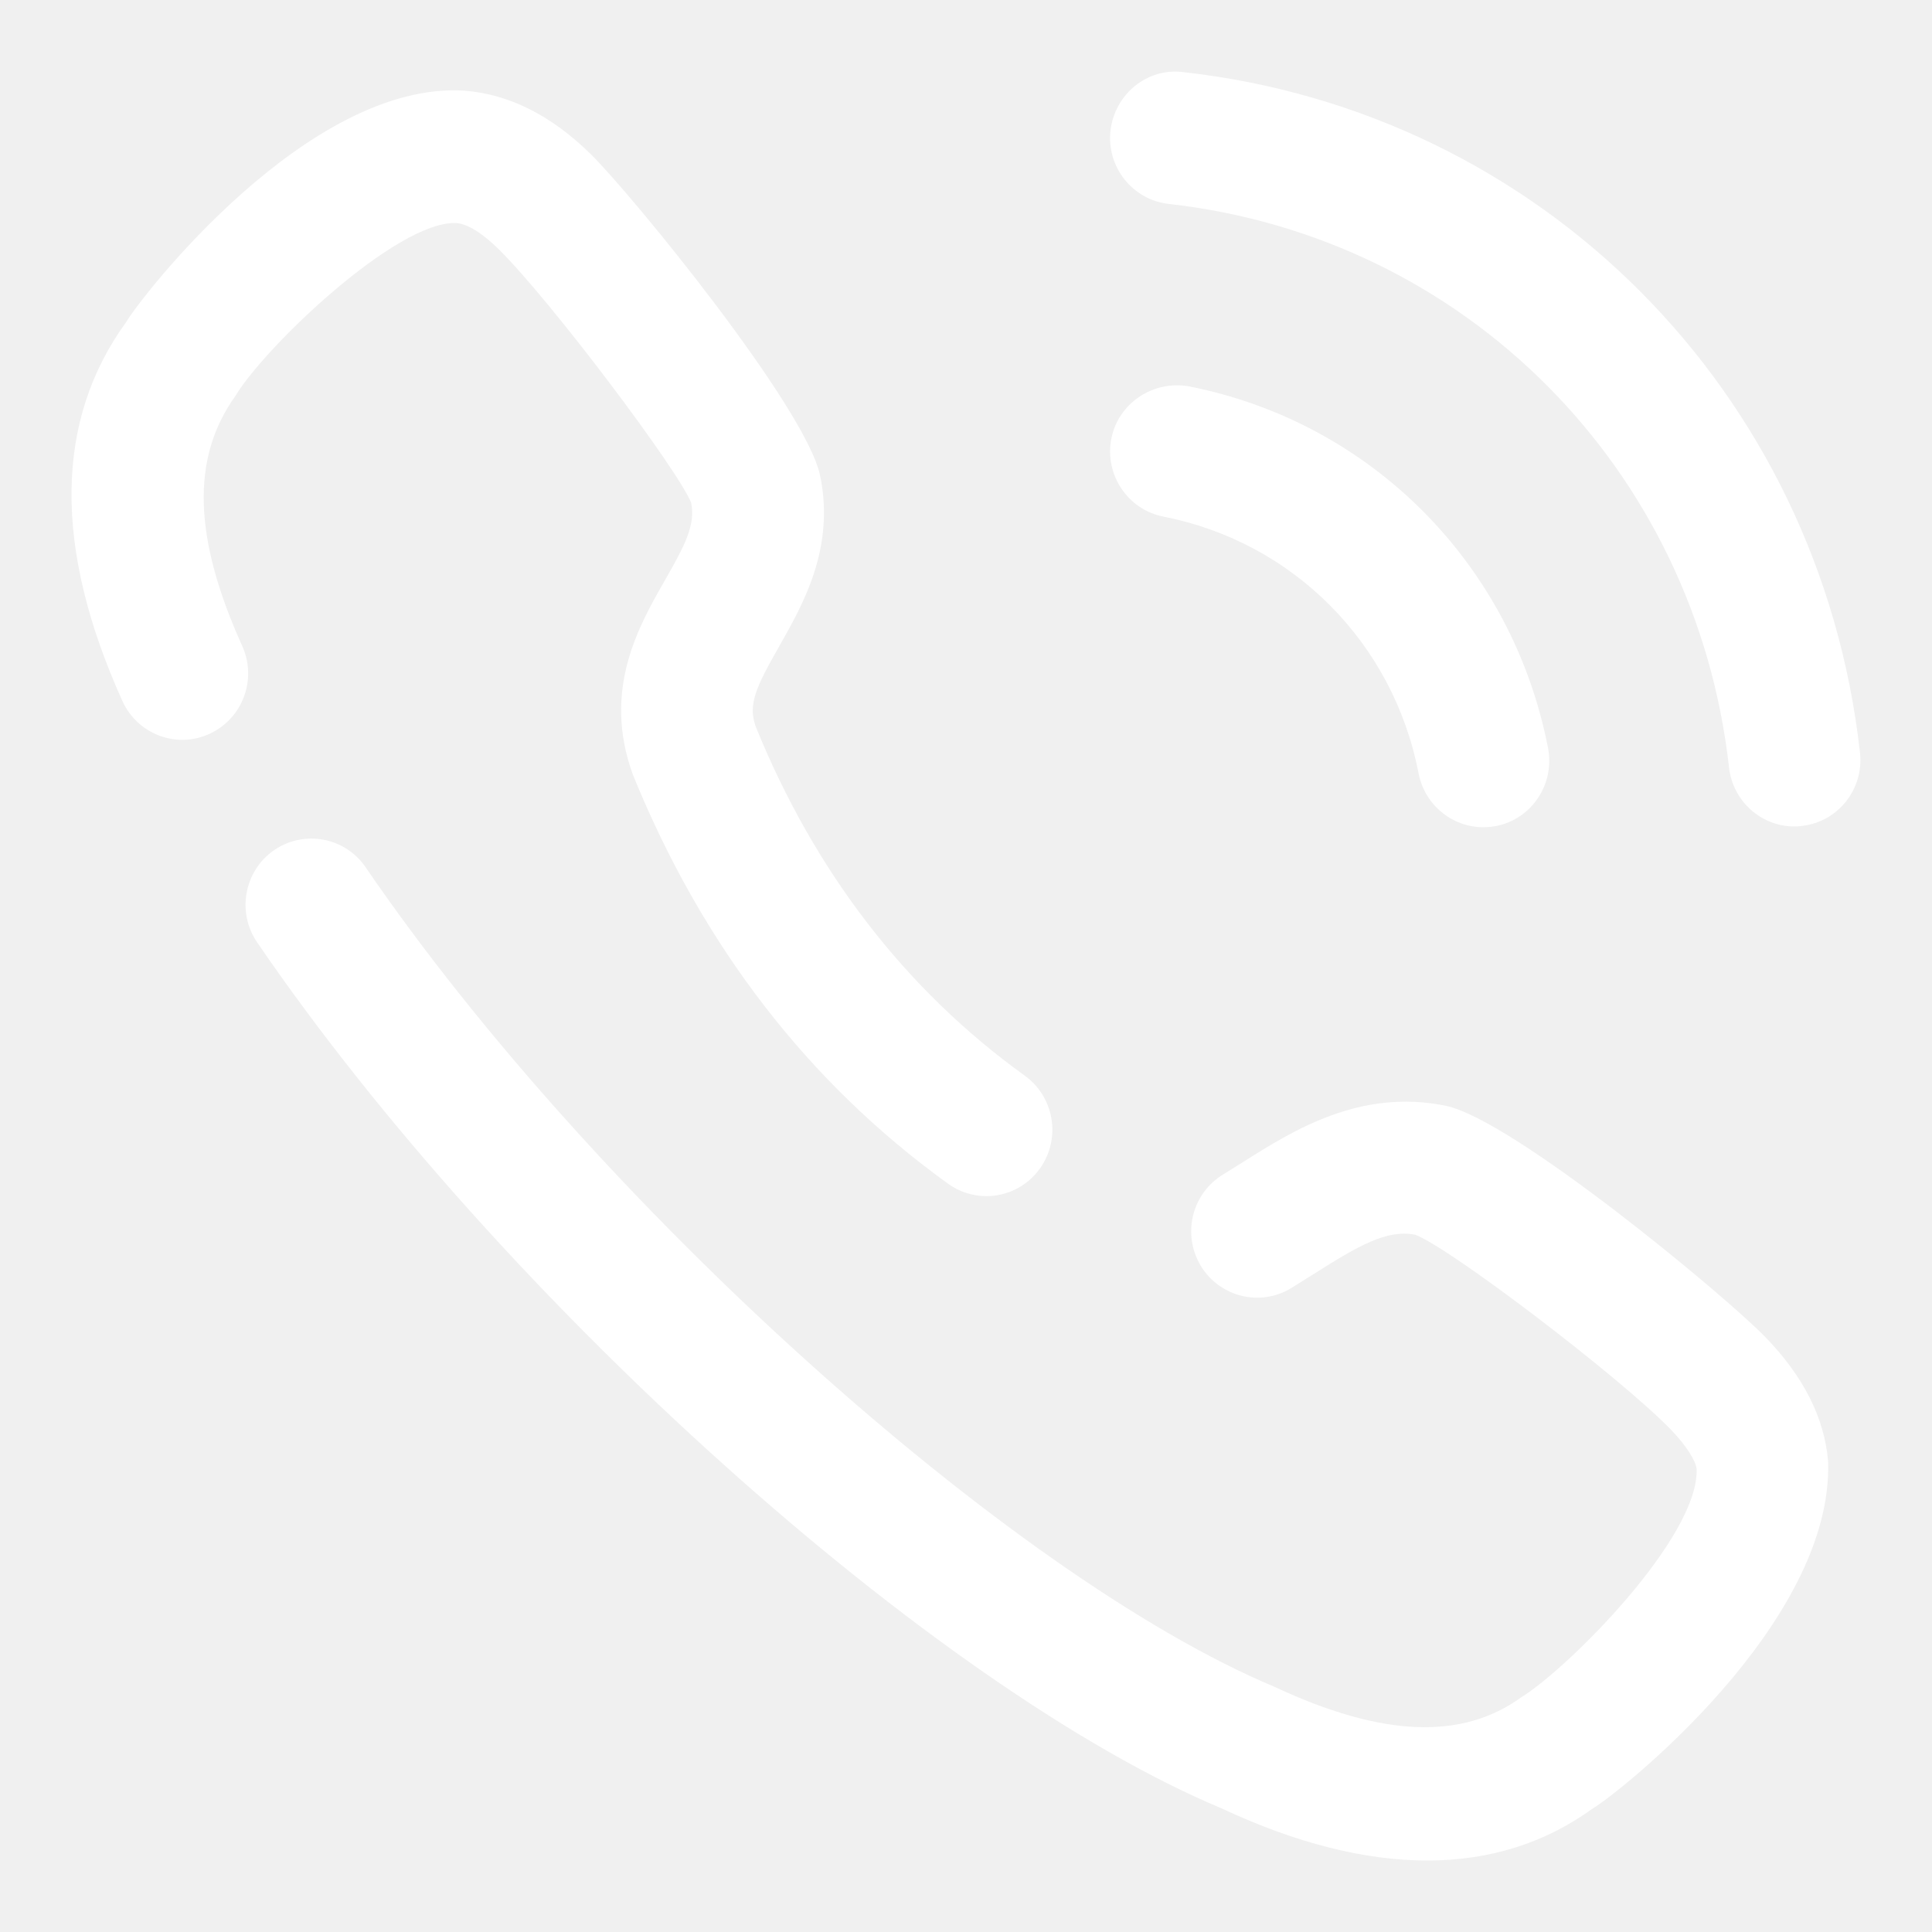
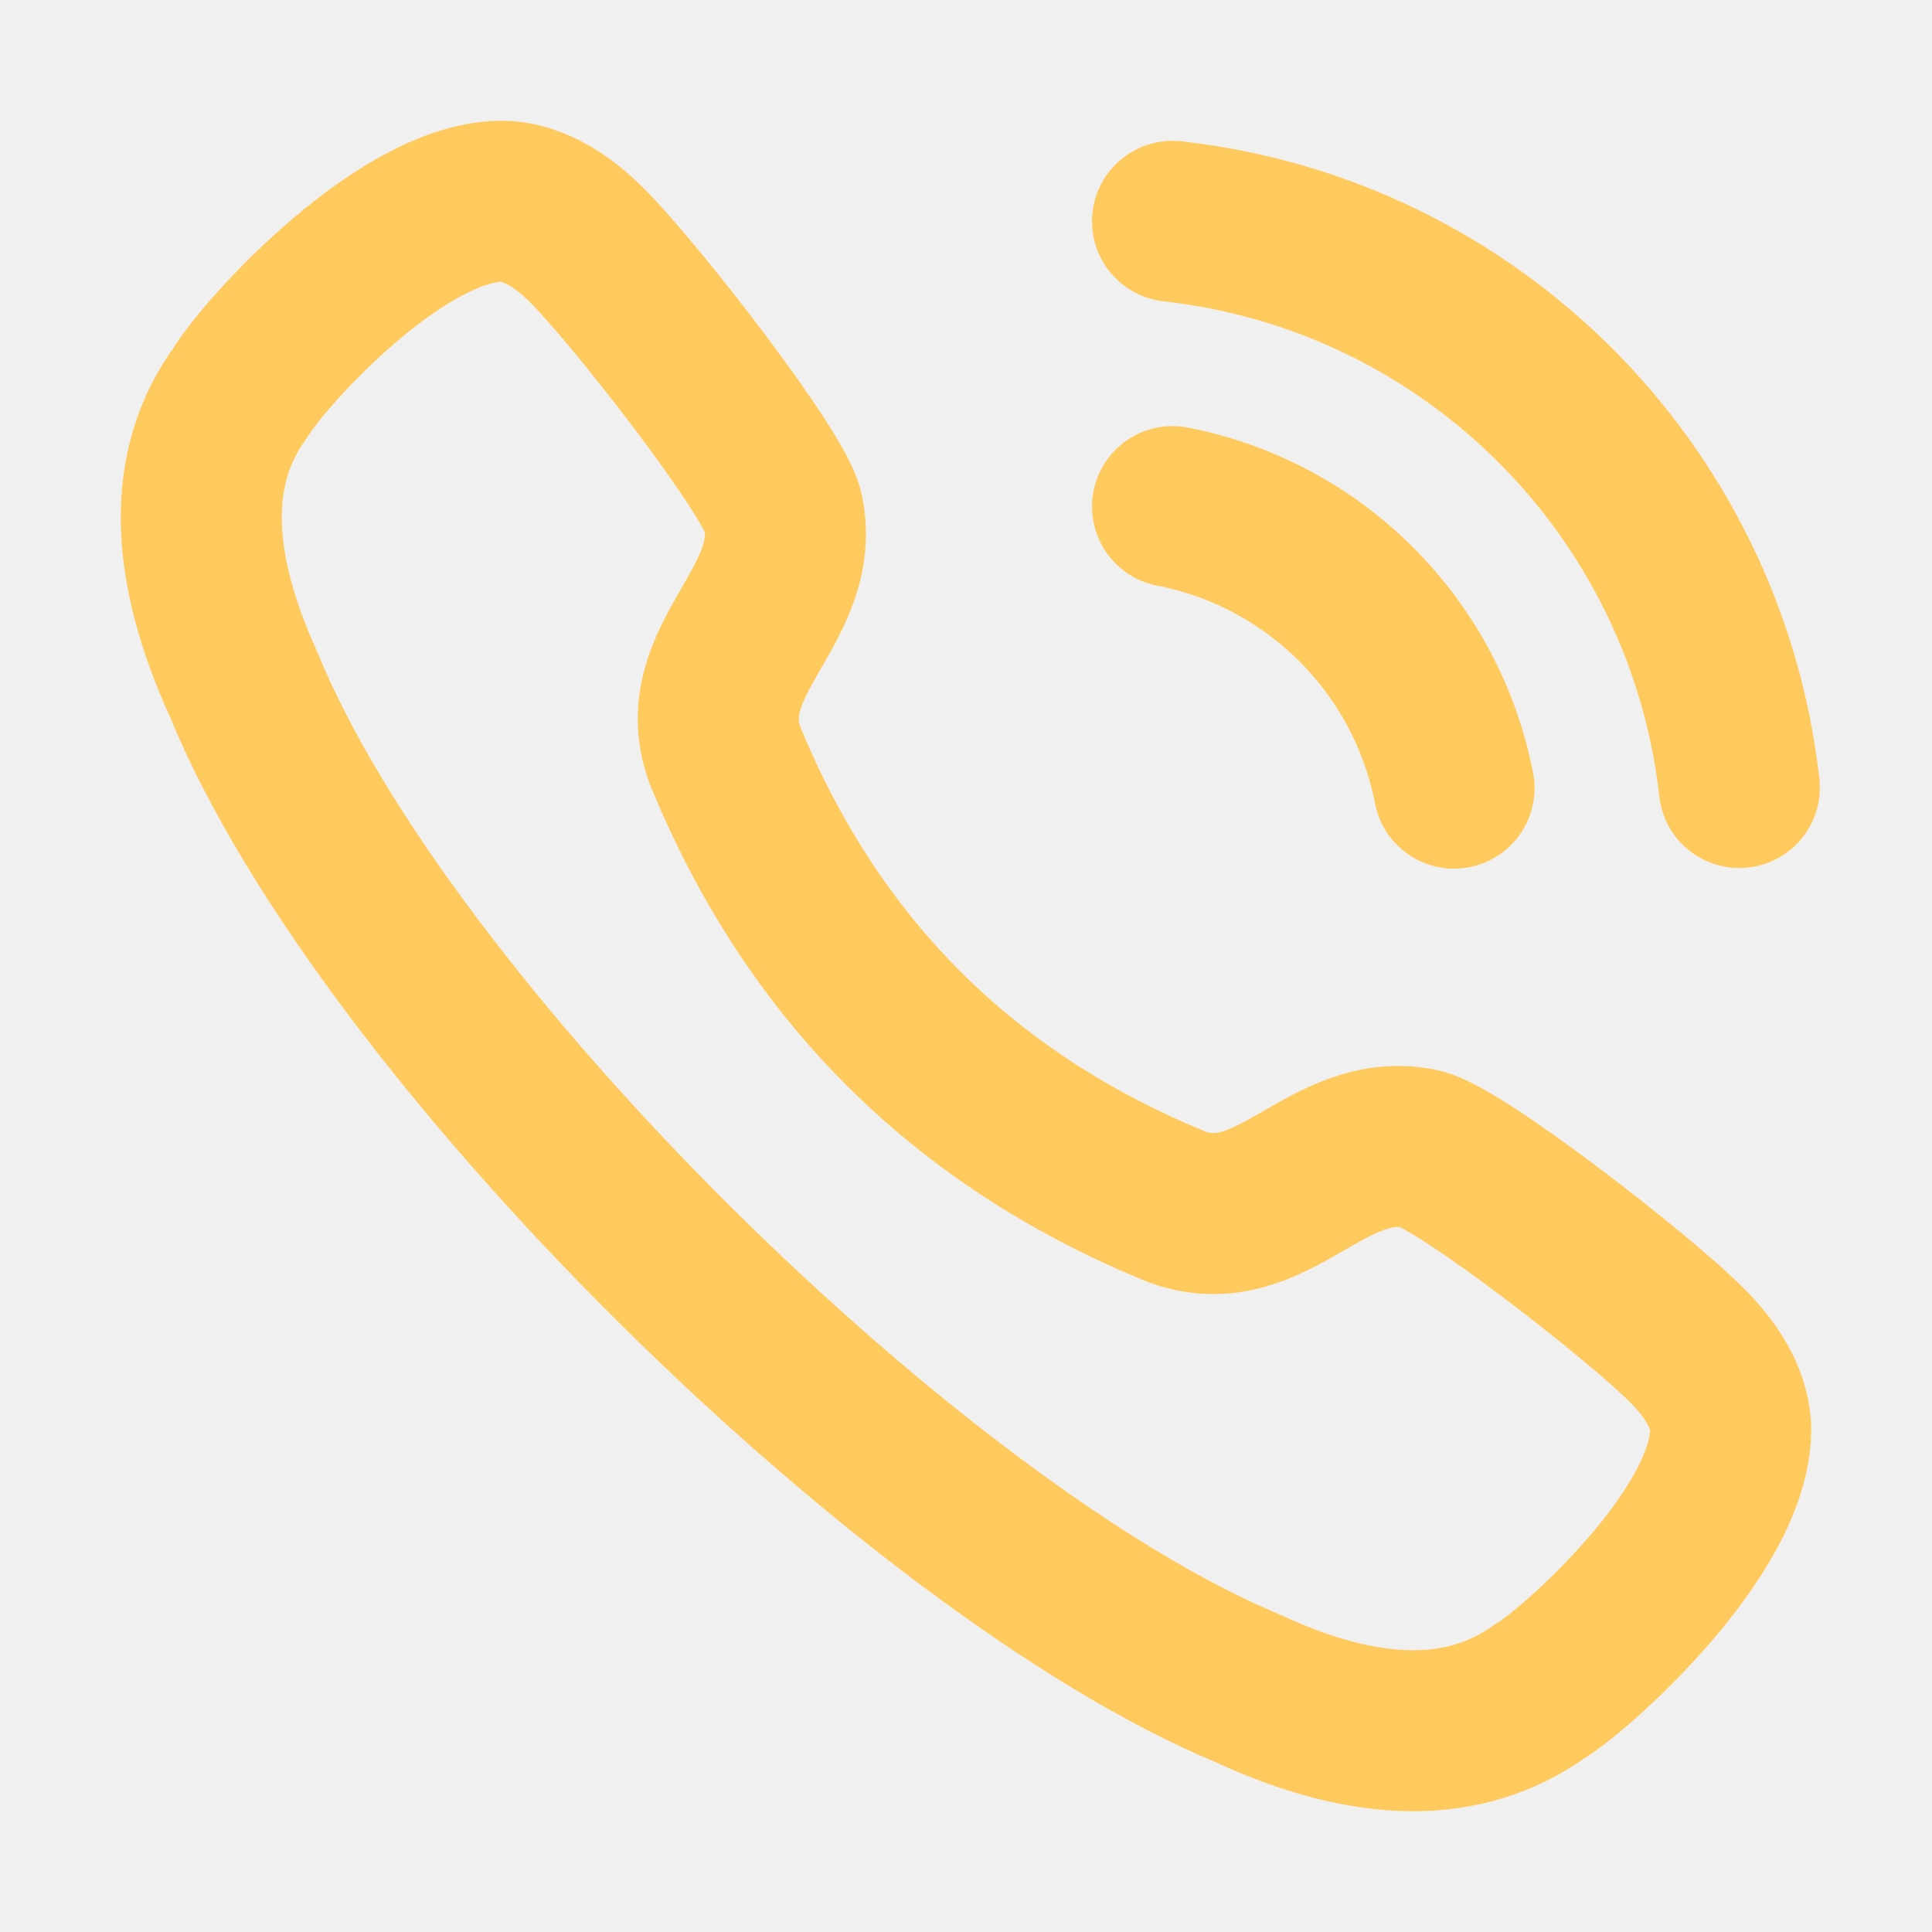
<svg xmlns="http://www.w3.org/2000/svg" width="18" height="18" viewBox="0 0 18 18" fill="none">
-   <path fill-rule="evenodd" clip-rule="evenodd" d="M10.346 1.218C10.385 0.878 10.688 0.628 11.025 0.672C14.362 1.044 16.955 3.652 17.329 7.012C17.367 7.352 17.124 7.658 16.788 7.695C16.764 7.698 16.741 7.7 16.718 7.7C16.41 7.7 16.145 7.466 16.109 7.151C15.798 4.368 13.653 2.209 10.889 1.9C10.552 1.862 10.309 1.557 10.346 1.218ZM2.196 3.685C1.775 4.269 1.804 5.017 2.257 6.019C2.397 6.329 2.261 6.695 1.952 6.837C1.645 6.979 1.28 6.841 1.14 6.53C0.497 5.107 0.508 3.919 1.176 3C1.317 2.761 2.874 0.749 4.331 0.845C4.753 0.88 5.139 1.079 5.503 1.435C5.888 1.814 7.511 3.801 7.641 4.432C7.781 5.108 7.479 5.636 7.259 6.022L7.259 6.023C7.042 6.403 6.967 6.565 7.041 6.77C7.589 8.12 8.436 9.222 9.548 10.022C9.824 10.222 9.887 10.607 9.69 10.885C9.571 11.053 9.382 11.144 9.191 11.144C9.067 11.144 8.942 11.107 8.834 11.029C7.53 10.09 6.542 8.808 5.895 7.214C5.611 6.427 5.949 5.837 6.195 5.406C6.38 5.083 6.482 4.89 6.439 4.684C6.324 4.387 5.127 2.794 4.645 2.321C4.496 2.173 4.356 2.086 4.252 2.078C3.7 2.053 2.468 3.232 2.196 3.685ZM11.587 10.823C12.046 10.533 12.674 10.138 13.472 10.303C14.098 10.434 16.07 12.068 16.447 12.457C16.801 12.821 16.998 13.21 17.032 13.614C17.085 15.132 15.065 16.719 14.835 16.852C14.393 17.172 13.877 17.334 13.297 17.334C12.719 17.334 12.078 17.174 11.383 16.849C8.71 15.73 4.668 12.106 2.396 8.78C2.204 8.5 2.274 8.115 2.553 7.921C2.832 7.73 3.215 7.798 3.407 8.081C5.529 11.185 9.408 14.683 11.877 15.717C12.876 16.184 13.62 16.213 14.172 15.814C14.603 15.55 15.829 14.325 15.807 13.687C15.799 13.612 15.714 13.471 15.569 13.321C15.098 12.835 13.517 11.63 13.186 11.504C12.923 11.451 12.654 11.607 12.241 11.869L12.028 12.002C11.738 12.178 11.36 12.082 11.186 11.791C11.011 11.498 11.105 11.118 11.396 10.942L11.587 10.823ZM13.217 7.207C13.275 7.502 13.532 7.707 13.819 7.707C13.858 7.707 13.898 7.703 13.938 7.696C14.271 7.631 14.487 7.305 14.423 6.971C14.091 5.257 12.776 3.933 11.074 3.599C10.746 3.542 10.419 3.753 10.354 4.088C10.289 4.422 10.507 4.748 10.839 4.813C12.048 5.05 12.982 5.989 13.217 7.207Z" fill="white" />
+   <path fill-rule="evenodd" clip-rule="evenodd" d="M2.242 3.655C2.48 3.262 3.788 1.833 4.72 1.876C4.999 1.9 5.245 2.068 5.445 2.263H5.446C5.905 2.713 7.222 4.411 7.296 4.768C7.479 5.645 6.434 6.15 6.753 7.033C7.568 9.027 8.972 10.431 10.967 11.245C11.85 11.566 12.355 10.521 13.232 10.703C13.589 10.778 15.288 12.094 15.737 12.554V12.554C15.932 12.754 16.101 13.001 16.124 13.28C16.159 14.262 14.642 15.587 14.346 15.757C13.648 16.256 12.738 16.247 11.627 15.731C8.53 14.443 3.58 9.586 2.268 6.372C1.766 5.269 1.732 4.352 2.242 3.655Z" stroke="#FFCA5D" stroke-width="1.5" stroke-linecap="round" stroke-linejoin="round" />
+   <path d="M10.924 2.062C13.7 2.371 15.893 4.561 16.205 7.337" stroke="#FFCA5D" stroke-width="1.5" stroke-linecap="round" stroke-linejoin="round" />
+   <path d="M10.924 4.72C12.251 4.979 13.289 6.016 13.547 7.343" stroke="#FFCA5D" stroke-width="1.5" stroke-linecap="round" stroke-linejoin="round" />
</svg>
